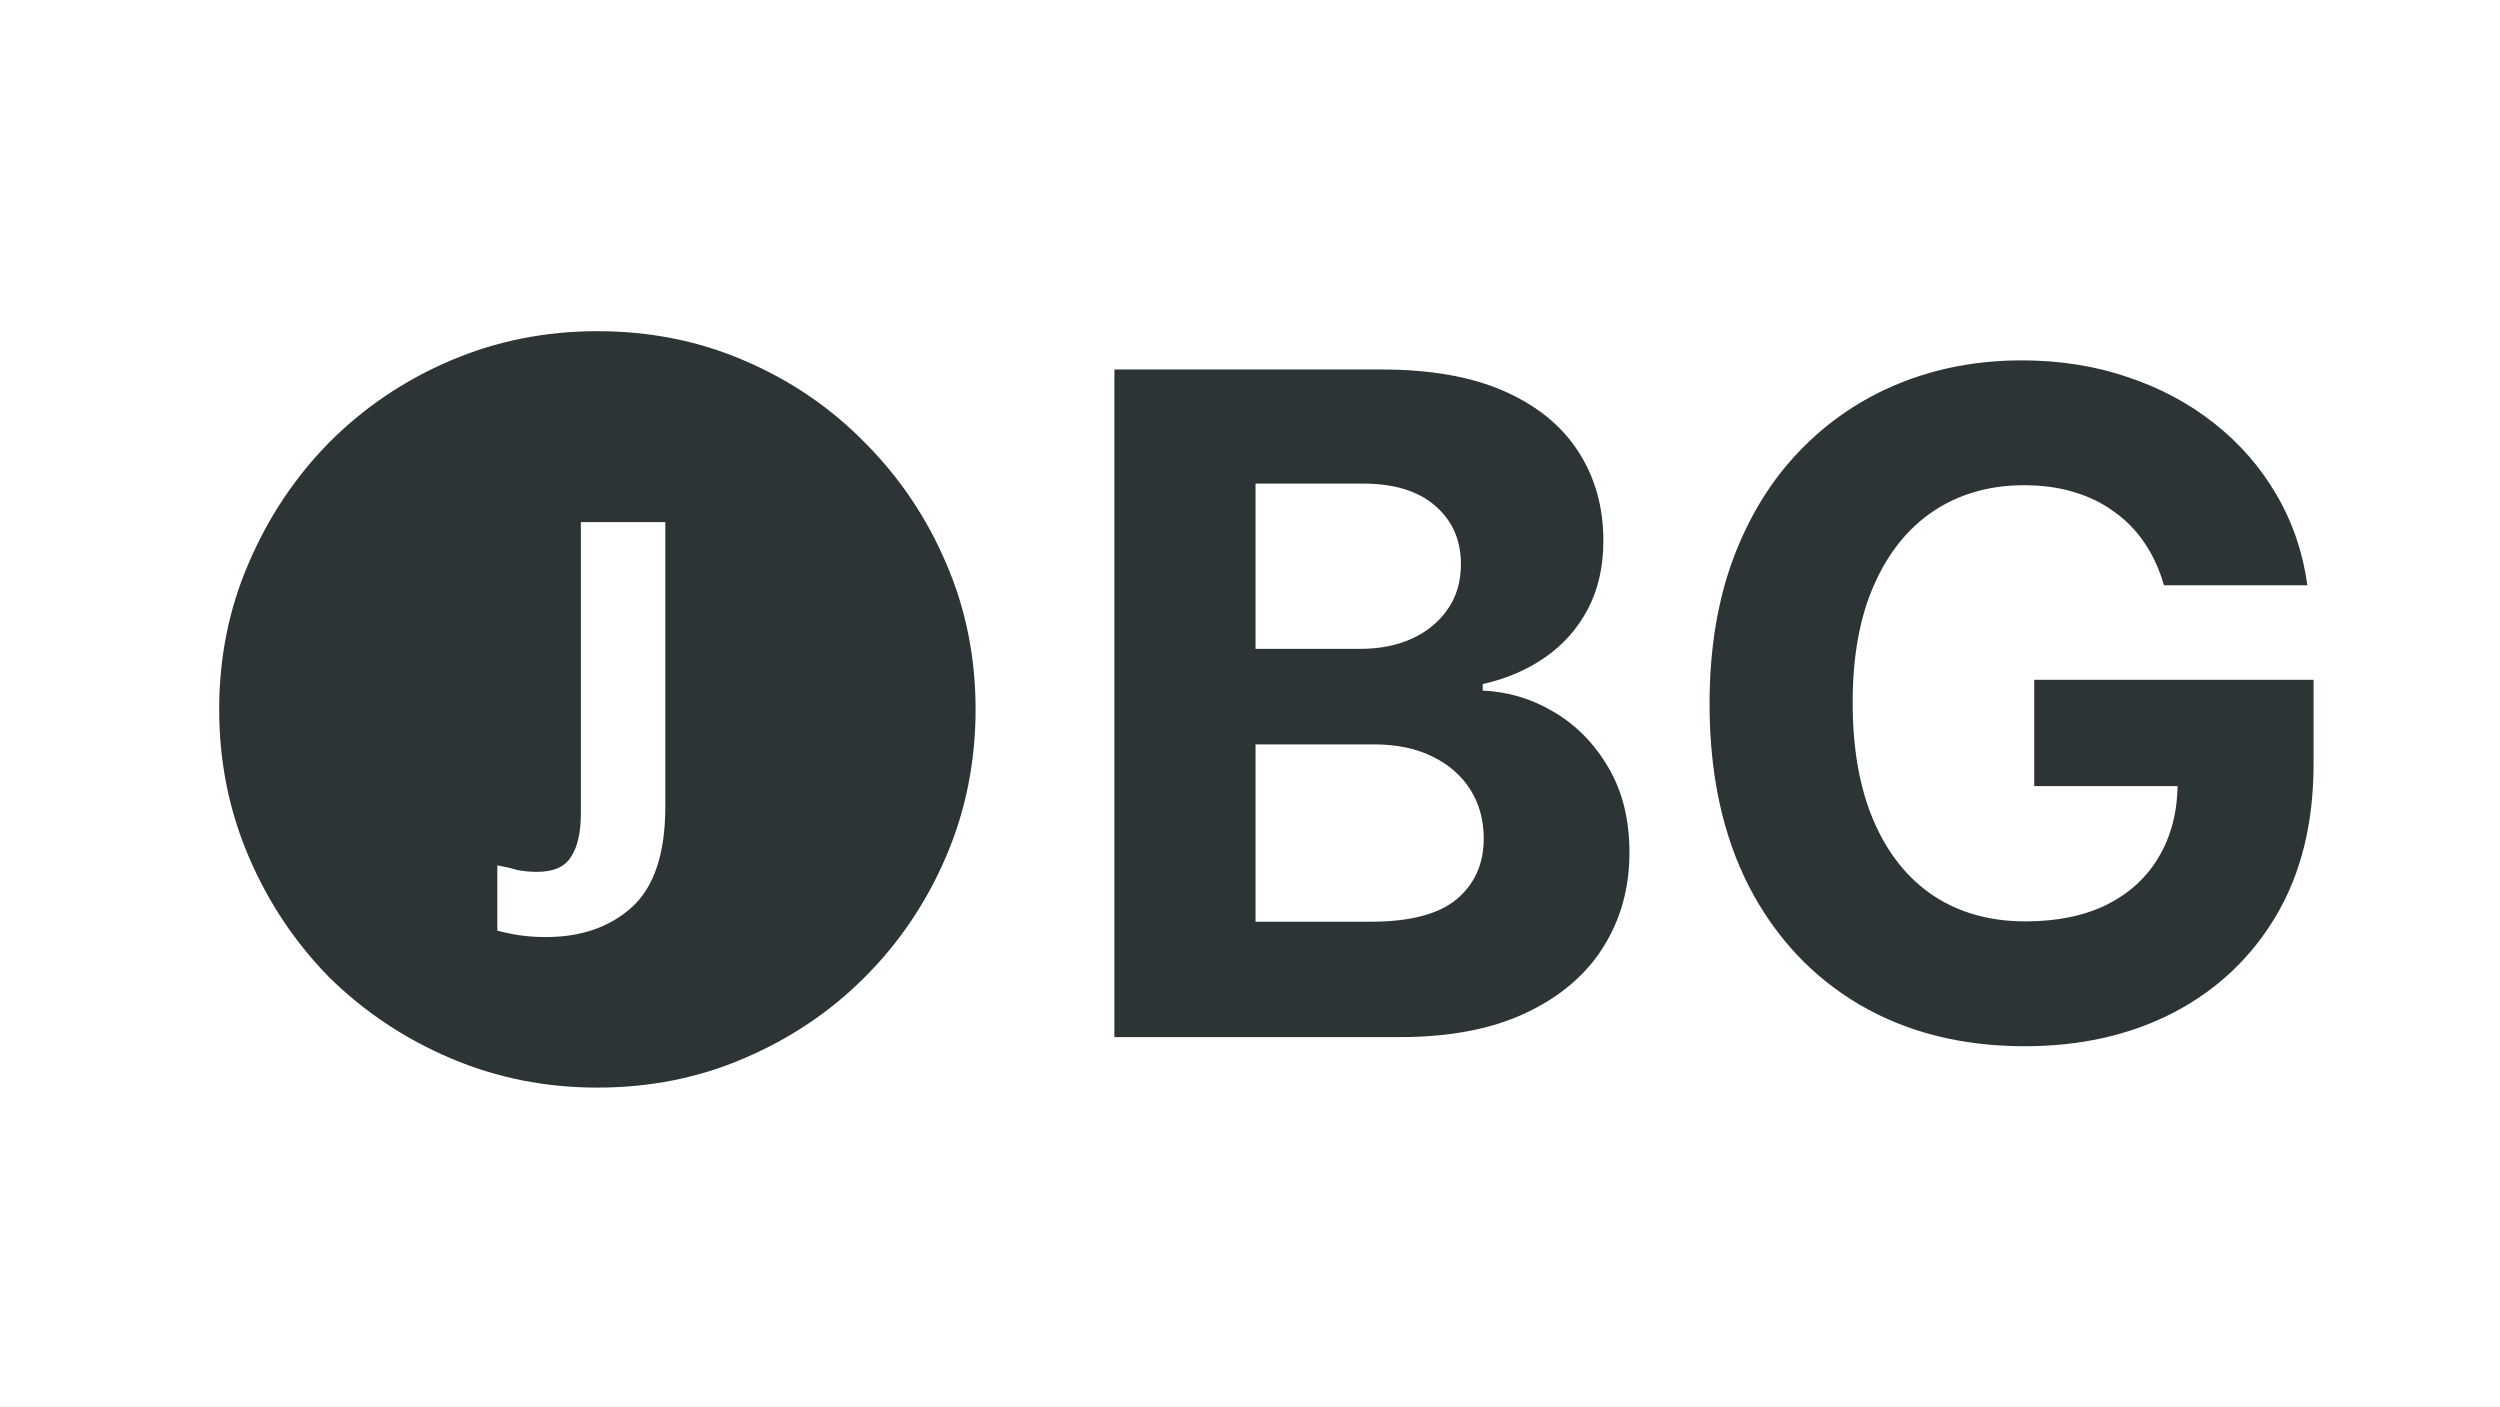
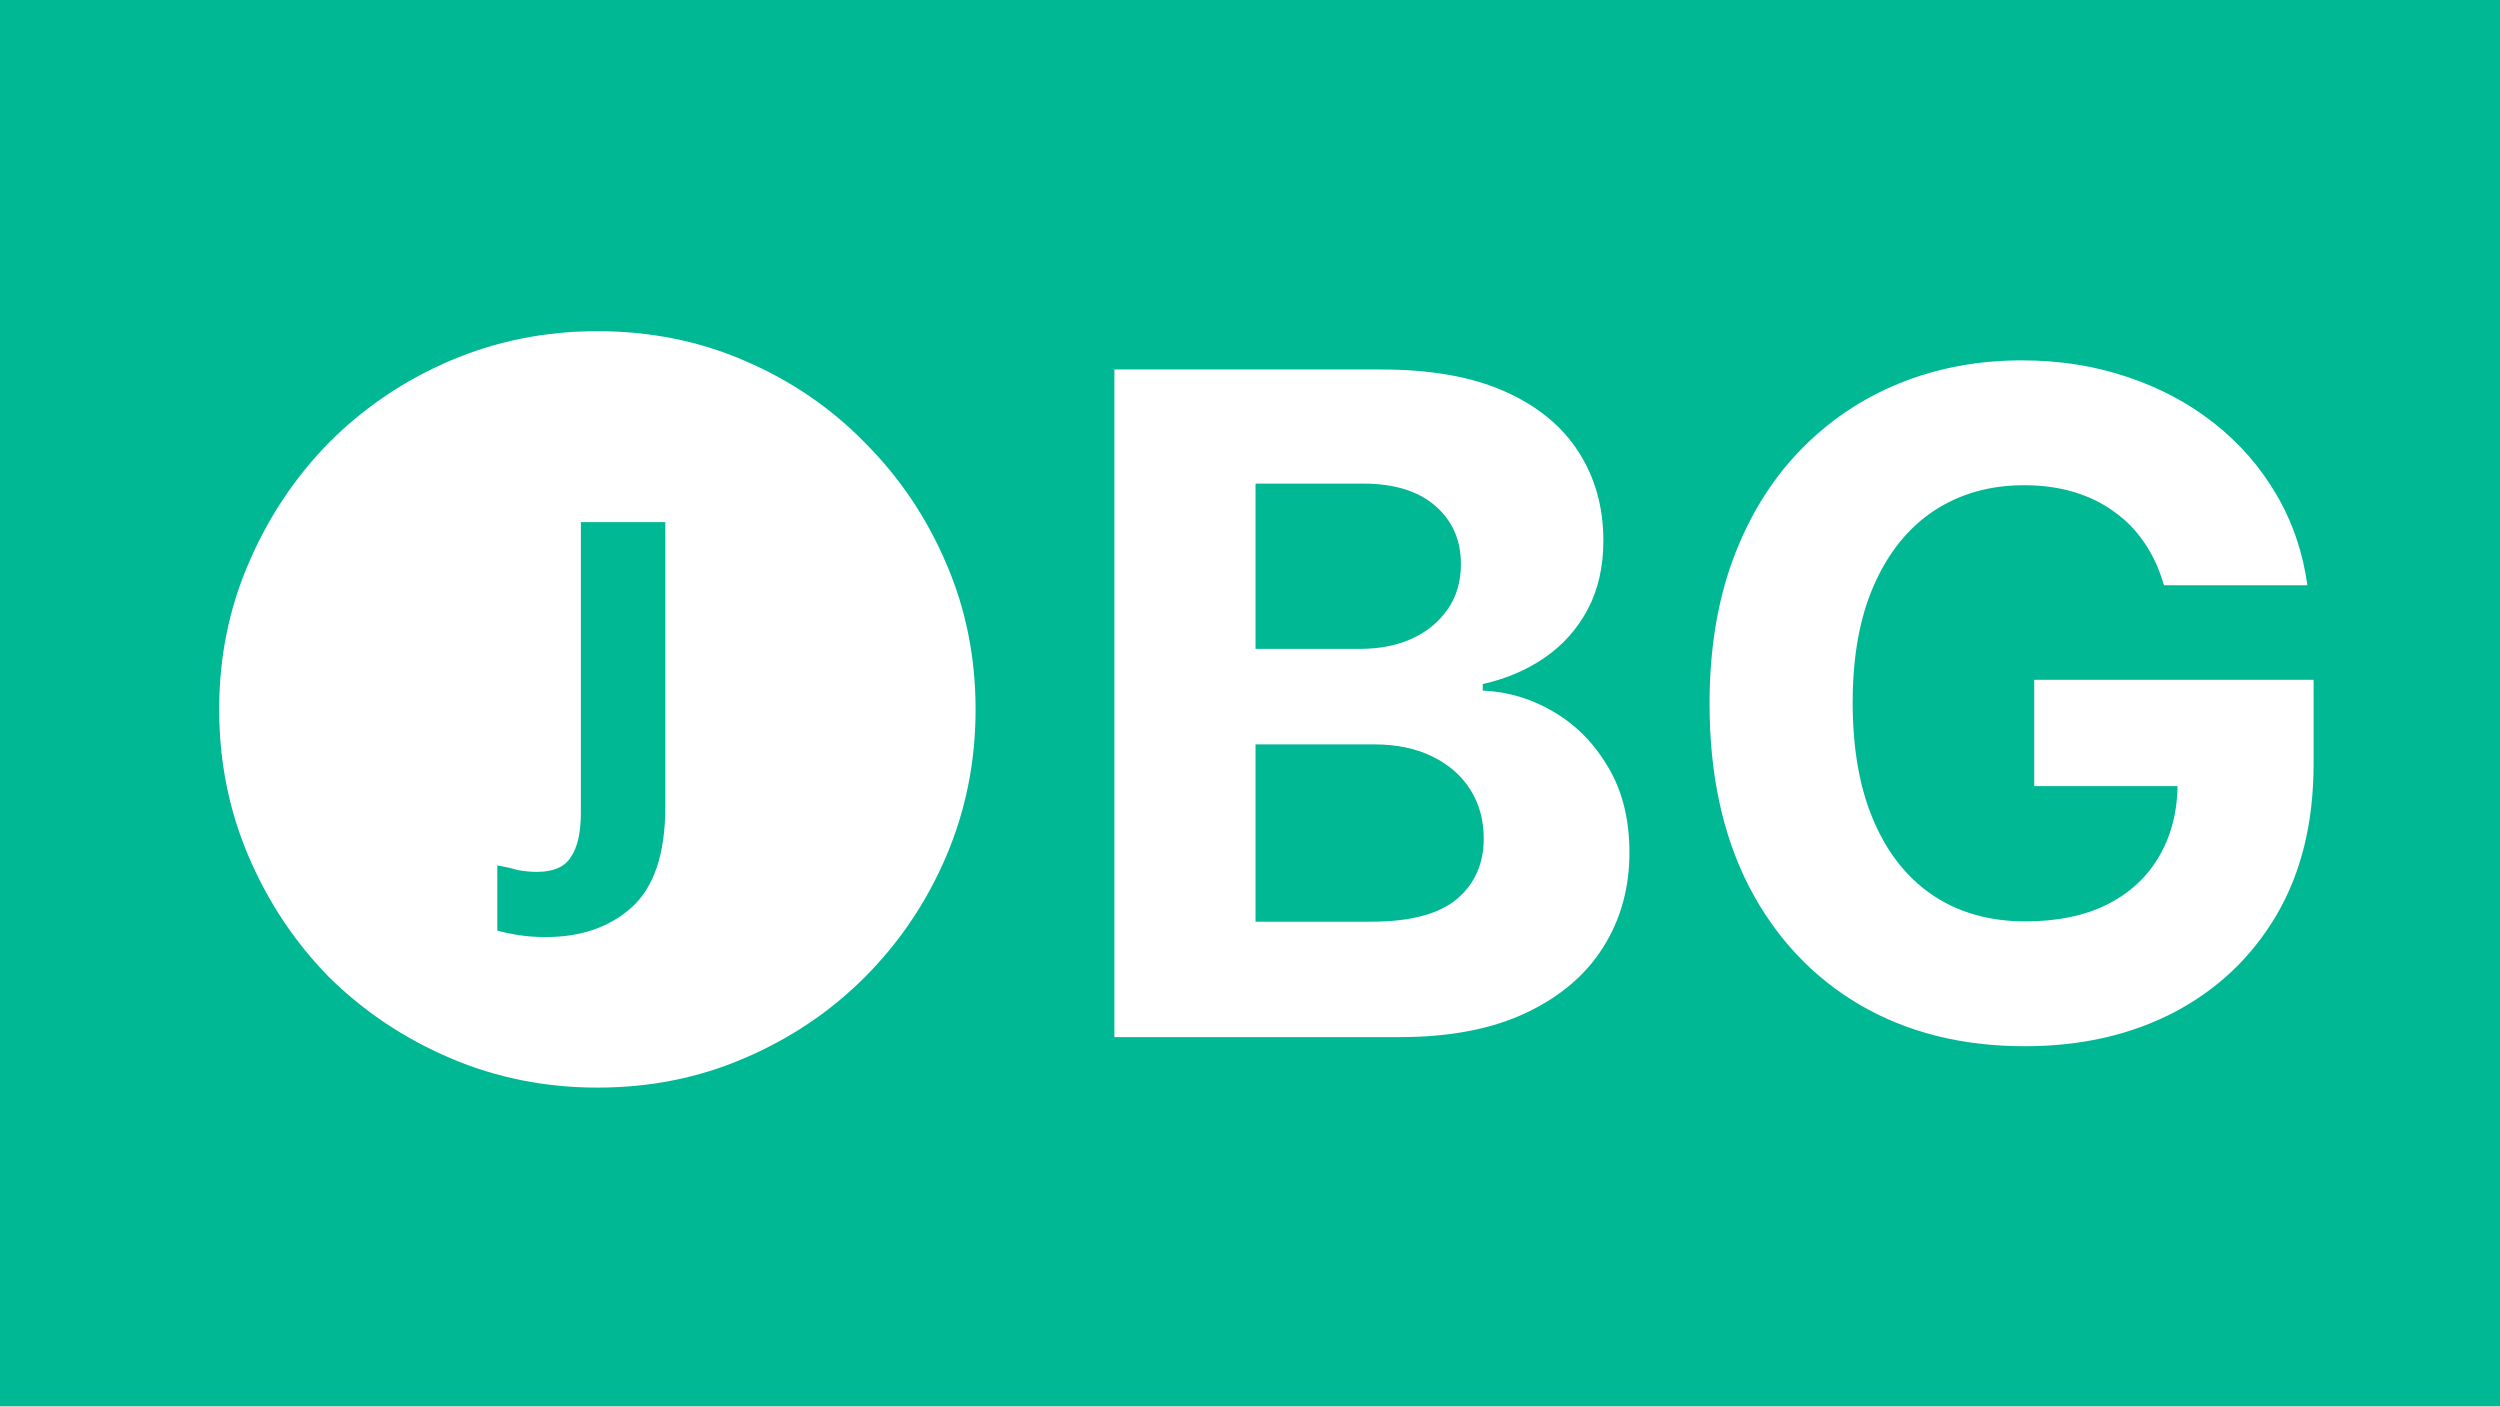
<svg xmlns="http://www.w3.org/2000/svg" width="1280" height="720" viewBox="0 0 1280 720" fill="none">
-   <g clip-path="url(#clip0_62_15)">
-     <rect width="1280" height="720" fill="white" />
-     <path d="M279.539 479.77C297.399 479.77 311.969 474.757 323.249 464.73C334.843 454.39 340.639 437.157 340.639 413.03V267.33H297.399V416.32C297.399 426.347 295.676 433.867 292.229 438.88C289.096 443.893 283.299 446.4 274.839 446.4C271.706 446.4 268.416 446.087 264.969 445.46C261.836 444.52 258.389 443.737 254.629 443.11V476.48C258.076 477.42 261.836 478.203 265.909 478.83C269.983 479.457 274.526 479.77 279.539 479.77ZM305.859 556.85C279.226 556.85 254.159 551.837 230.659 541.81C207.159 531.783 186.479 517.997 168.619 500.45C151.073 482.59 137.286 461.91 127.259 438.41C117.233 414.91 112.219 389.843 112.219 363.21C112.219 336.577 117.233 311.667 127.259 288.48C137.286 264.98 151.073 244.3 168.619 226.44C186.479 208.58 207.159 194.637 230.659 184.61C254.159 174.583 279.226 169.57 305.859 169.57C332.806 169.57 357.873 174.583 381.059 184.61C404.559 194.637 425.083 208.58 442.629 226.44C460.489 244.3 474.433 264.98 484.459 288.48C494.486 311.667 499.499 336.577 499.499 363.21C499.499 389.843 494.486 414.91 484.459 438.41C474.433 461.91 460.489 482.59 442.629 500.45C425.083 517.997 404.559 531.783 381.059 541.81C357.873 551.837 332.806 556.85 305.859 556.85ZM570.568 531V189.182H707.429C732.576 189.182 753.55 192.909 770.352 200.364C787.153 207.819 799.782 218.167 808.239 231.408C816.695 244.538 820.923 259.671 820.923 276.806C820.923 290.158 818.253 301.897 812.912 312.023C807.571 322.037 800.227 330.271 790.881 336.724C781.645 343.067 771.075 347.573 759.169 350.244V353.582C772.188 354.138 784.371 357.81 795.721 364.597C807.182 371.385 816.473 380.898 823.594 393.138C830.715 405.266 834.276 419.731 834.276 436.533C834.276 454.67 829.769 470.859 820.756 485.102C811.855 499.233 798.67 510.415 781.2 518.649C763.731 526.883 742.201 531 716.609 531H570.568ZM642.837 471.916H701.754C721.894 471.916 736.581 468.077 745.817 460.4C755.052 452.611 759.67 442.263 759.67 429.356C759.67 419.898 757.389 411.553 752.827 404.32C748.265 397.088 741.755 391.413 733.299 387.296C724.954 383.179 714.995 381.121 703.423 381.121H642.837V471.916ZM642.837 332.218H696.413C706.316 332.218 715.107 330.493 722.784 327.044C730.573 323.483 736.693 318.476 741.143 312.023C745.705 305.569 747.987 297.836 747.987 288.823C747.987 276.472 743.591 266.514 734.801 258.947C726.122 251.381 713.771 247.598 697.749 247.598H642.837V332.218ZM1107.96 299.672C1105.62 291.549 1102.34 284.372 1098.11 278.141C1093.88 271.799 1088.71 266.458 1082.59 262.119C1076.58 257.668 1069.68 254.274 1061.89 251.938C1054.21 249.601 1045.7 248.433 1036.35 248.433C1018.88 248.433 1003.53 252.772 990.289 261.451C977.159 270.13 966.922 282.759 959.578 299.338C952.235 315.806 948.563 335.946 948.563 359.757C948.563 383.569 952.179 403.82 959.411 420.51C966.644 437.2 976.881 449.941 990.122 458.731C1003.36 467.41 1019 471.749 1037.02 471.749C1053.38 471.749 1067.34 468.856 1078.91 463.07C1090.6 457.173 1099.5 448.884 1105.62 438.202C1111.85 427.52 1114.97 414.891 1114.97 400.315L1129.65 402.484H1041.53V348.074H1184.56V391.135C1184.56 421.178 1178.22 446.992 1165.54 468.578C1152.85 490.053 1135.38 506.632 1113.13 518.315C1090.88 529.887 1065.4 535.673 1036.69 535.673C1004.64 535.673 976.491 528.608 952.235 514.477C927.978 500.234 909.062 480.039 895.487 453.891C882.024 427.631 875.292 396.476 875.292 360.425C875.292 332.719 879.298 308.017 887.309 286.32C895.432 264.511 906.781 246.04 921.357 230.908C935.934 215.775 952.902 204.259 972.263 196.359C991.624 188.459 1012.6 184.509 1035.19 184.509C1054.55 184.509 1072.57 187.346 1089.26 193.021C1105.95 198.584 1120.75 206.484 1133.66 216.721C1146.68 226.958 1157.3 239.142 1165.54 253.273C1173.77 267.293 1179.06 282.759 1181.39 299.672H1107.96Z" fill="#2D3436" />
+   <g clip-path="url(#clip0_102_9)">
+     <rect width="1280" height="720" fill="#00B894" />
+     <path d="M279.539 479.77C297.399 479.77 311.969 474.757 323.249 464.73C334.843 454.39 340.639 437.157 340.639 413.03V267.33H297.399V416.32C297.399 426.347 295.676 433.867 292.229 438.88C289.096 443.893 283.299 446.4 274.839 446.4C271.706 446.4 268.416 446.087 264.969 445.46C261.836 444.52 258.389 443.737 254.629 443.11V476.48C258.076 477.42 261.836 478.203 265.909 478.83C269.983 479.457 274.526 479.77 279.539 479.77ZM305.859 556.85C279.226 556.85 254.159 551.837 230.659 541.81C207.159 531.783 186.479 517.997 168.619 500.45C151.073 482.59 137.286 461.91 127.259 438.41C117.233 414.91 112.219 389.843 112.219 363.21C112.219 336.577 117.233 311.667 127.259 288.48C137.286 264.98 151.073 244.3 168.619 226.44C186.479 208.58 207.159 194.637 230.659 184.61C254.159 174.583 279.226 169.57 305.859 169.57C332.806 169.57 357.873 174.583 381.059 184.61C404.559 194.637 425.083 208.58 442.629 226.44C460.489 244.3 474.433 264.98 484.459 288.48C494.486 311.667 499.499 336.577 499.499 363.21C499.499 389.843 494.486 414.91 484.459 438.41C474.433 461.91 460.489 482.59 442.629 500.45C425.083 517.997 404.559 531.783 381.059 541.81C357.873 551.837 332.806 556.85 305.859 556.85ZM570.568 531V189.182H707.429C732.576 189.182 753.55 192.909 770.352 200.364C787.153 207.819 799.782 218.167 808.239 231.408C816.695 244.538 820.923 259.671 820.923 276.806C820.923 290.158 818.253 301.897 812.912 312.023C807.571 322.037 800.227 330.271 790.881 336.724C781.645 343.067 771.075 347.573 759.169 350.244V353.582C772.188 354.138 784.371 357.81 795.721 364.597C807.182 371.385 816.473 380.898 823.594 393.138C830.715 405.266 834.276 419.731 834.276 436.533C834.276 454.67 829.769 470.859 820.756 485.102C811.855 499.233 798.67 510.415 781.2 518.649C763.731 526.883 742.201 531 716.609 531H570.568ZM642.837 471.916H701.754C721.894 471.916 736.581 468.077 745.817 460.4C755.052 452.611 759.67 442.263 759.67 429.356C759.67 419.898 757.389 411.553 752.827 404.32C748.265 397.088 741.755 391.413 733.299 387.296C724.954 383.179 714.995 381.121 703.423 381.121H642.837V471.916ZM642.837 332.218H696.413C706.316 332.218 715.107 330.493 722.784 327.044C730.573 323.483 736.693 318.476 741.143 312.023C745.705 305.569 747.987 297.836 747.987 288.823C747.987 276.472 743.591 266.514 734.801 258.947C726.122 251.381 713.771 247.598 697.749 247.598H642.837V332.218ZM1107.96 299.672C1105.62 291.549 1102.34 284.372 1098.11 278.141C1093.88 271.799 1088.71 266.458 1082.59 262.119C1076.58 257.668 1069.68 254.274 1061.89 251.938C1054.21 249.601 1045.7 248.433 1036.35 248.433C1018.88 248.433 1003.53 252.772 990.289 261.451C977.159 270.13 966.922 282.759 959.578 299.338C952.235 315.806 948.563 335.946 948.563 359.757C948.563 383.569 952.179 403.82 959.411 420.51C966.644 437.2 976.881 449.941 990.122 458.731C1003.36 467.41 1019 471.749 1037.02 471.749C1053.38 471.749 1067.34 468.856 1078.91 463.07C1090.6 457.173 1099.5 448.884 1105.62 438.202C1111.85 427.52 1114.97 414.891 1114.97 400.315L1129.65 402.484H1041.53V348.074H1184.56V391.135C1184.56 421.178 1178.22 446.992 1165.54 468.578C1152.85 490.053 1135.38 506.632 1113.13 518.315C1090.88 529.887 1065.4 535.673 1036.69 535.673C1004.64 535.673 976.491 528.608 952.235 514.477C927.978 500.234 909.062 480.039 895.487 453.891C882.024 427.631 875.292 396.476 875.292 360.425C875.292 332.719 879.298 308.017 887.309 286.32C895.432 264.511 906.781 246.04 921.357 230.908C935.934 215.775 952.902 204.259 972.263 196.359C991.624 188.459 1012.6 184.509 1035.19 184.509C1054.55 184.509 1072.57 187.346 1089.26 193.021C1105.95 198.584 1120.75 206.484 1133.66 216.721C1146.68 226.958 1157.3 239.142 1165.54 253.273C1173.77 267.293 1179.06 282.759 1181.39 299.672H1107.96Z" fill="white" />
  </g>
  <defs>
-     <clipPath id="clip0_62_15">
+     <clipPath id="clip0_102_9">
      <rect width="1280" height="720" fill="white" />
    </clipPath>
  </defs>
</svg>
